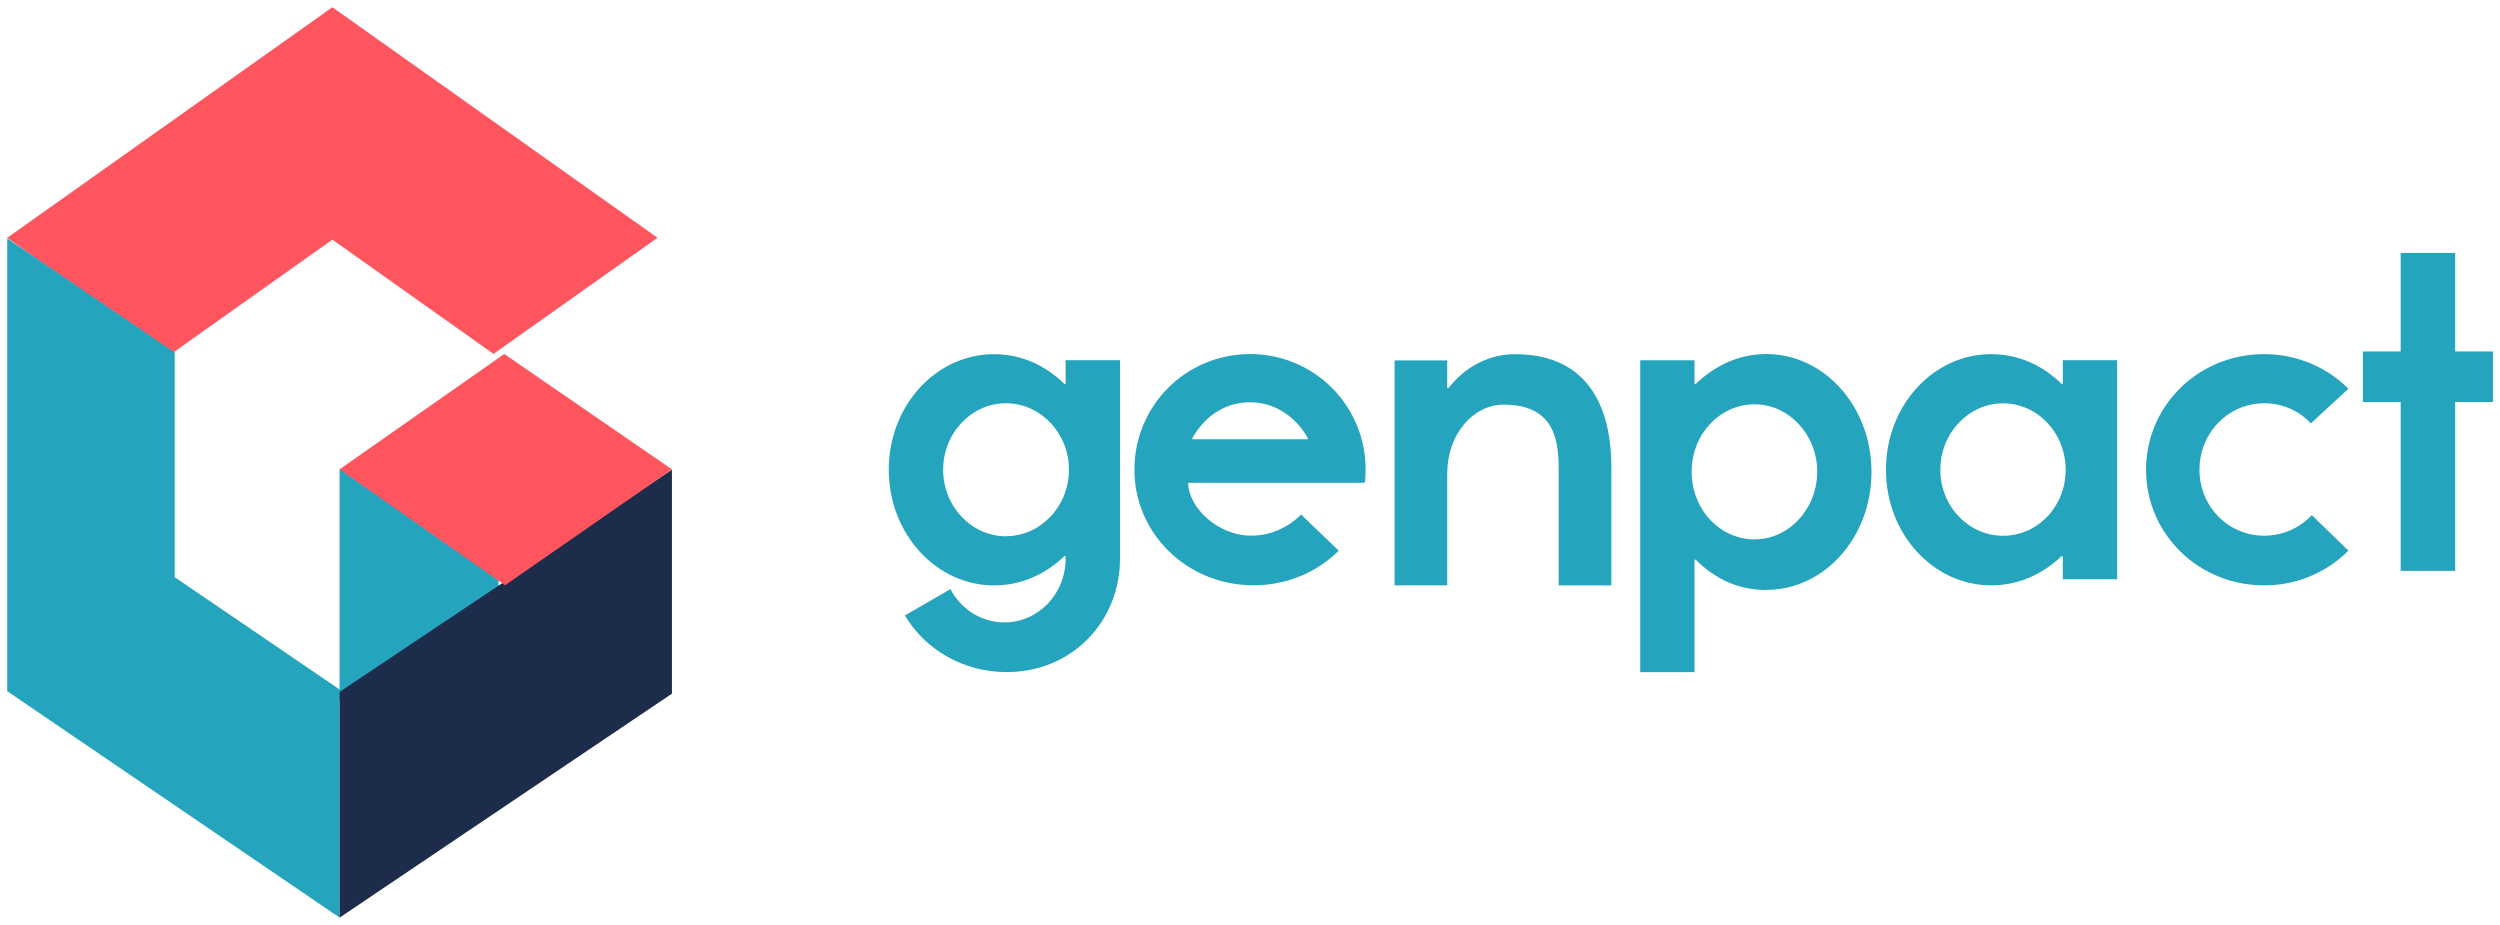
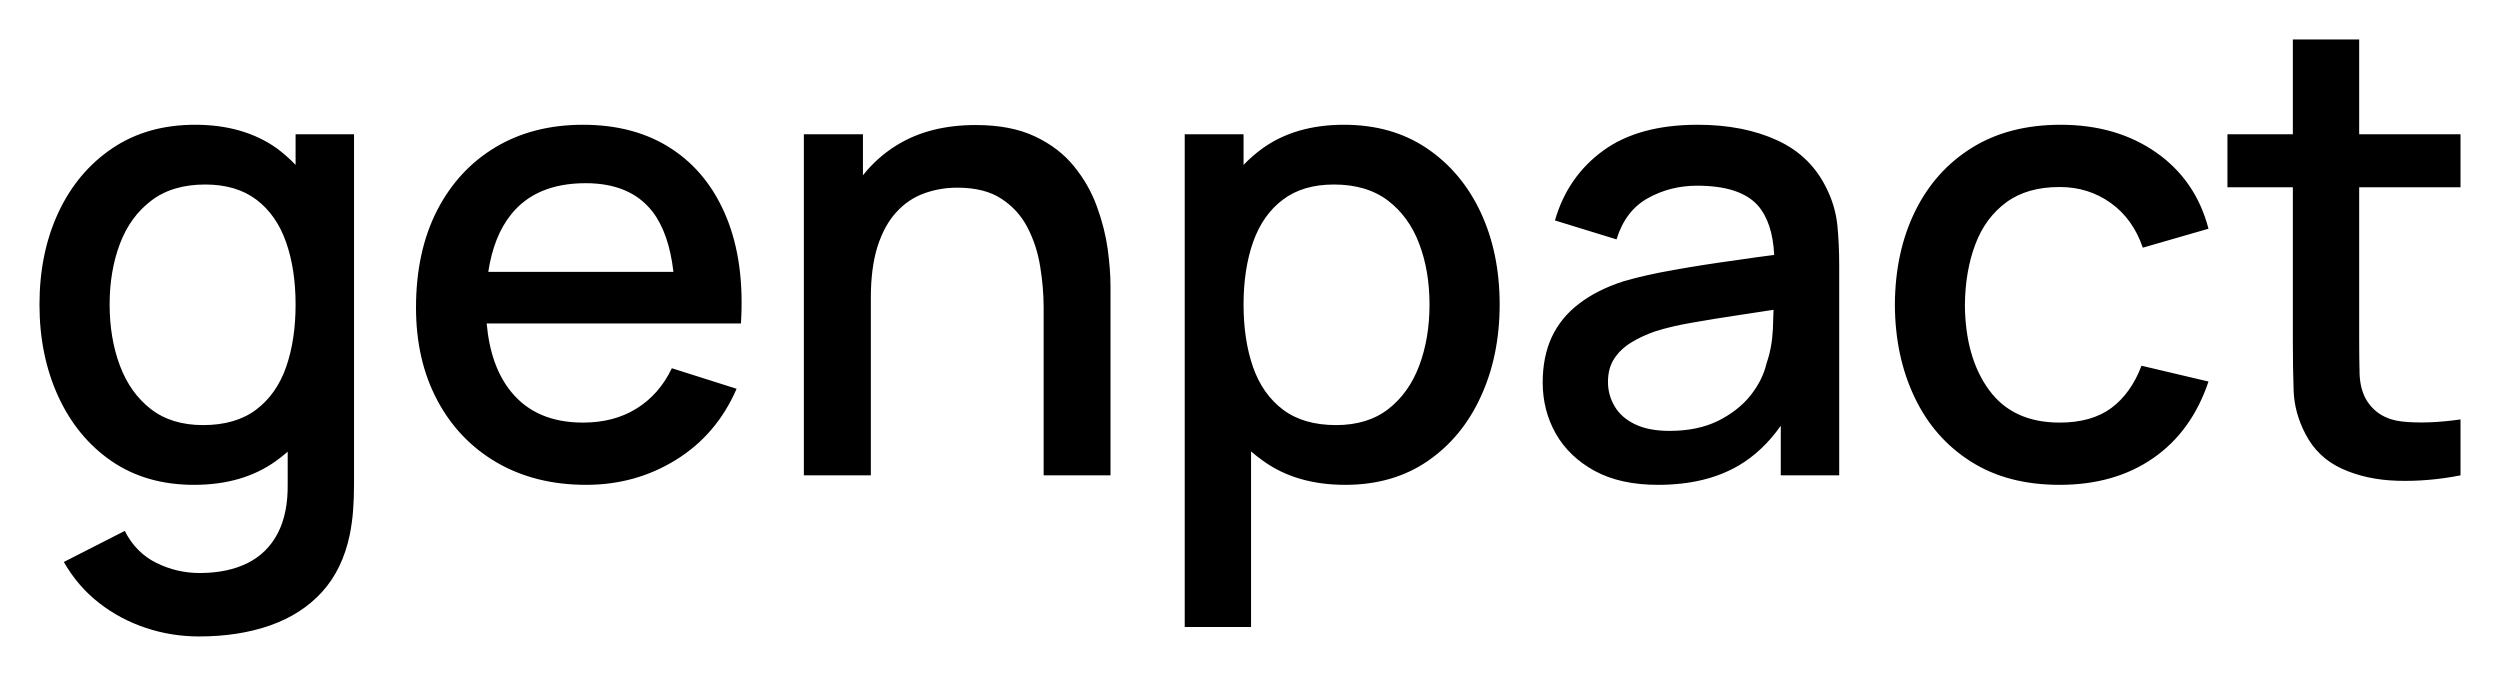
- <svg xmlns="http://www.w3.org/2000/svg" width="173" height="64" viewBox="0 0 45.773 16.933" version="1.1" id="svg8">
-   <defs id="defs2" />
-   <g id="layer1" transform="translate(-102.7339,-235.4844)">
-     <g id="g48" transform="translate(0.1322915,-0.1322883)">
-       <path id="path12" d="m 114.64,239.97 -3.003,2.126 -2.95,-2.092 -2.954,2.095 -3,-2.128 5.954,-4.222 5.953,4.221" style="fill:#ff555f;fill-rule:evenodd;stroke-width:0.265" />
-       <path id="path14" d="m 105.8,246.184 v -4.113 l -3.066,-2.089 v 8.29 l 6.085,4.145 v -4.177 l -3.019,-2.056 m 3.019,2.265 h 2.91 v -4.233 h -2.91 z" style="fill:#25a5bd;fill-rule:evenodd;stroke-width:0.265" />
-       <path id="path16" d="m 108.819,252.418 6.085,-4.101 v -4.101 l -6.085,4.069 v 4.133" style="fill:#1e2c4c;fill-rule:evenodd;stroke-width:0.265" />
-       <path id="path18" d="m 111.848,246.332 -3.029,-2.123 3.015,-2.111 3.071,2.113 -3.056,2.12" style="fill:#ff555f;fill-rule:evenodd;stroke-width:0.265" />
-       <path id="path20" d="m 121.017,245.434 c 0.632,0 1.156,-0.54 1.156,-1.217 0,-0.677 -0.524,-1.217 -1.156,-1.217 -0.622,0 -1.147,0.54 -1.147,1.217 0,0.677 0.525,1.218 1.147,1.218 z m -1.013,0.969 c 0.187,0.36 0.56,0.609 0.987,0.609 0.623,0 1.121,-0.523 1.121,-1.166 v -0.043 l -0.018,-0.008 c -0.347,0.334 -0.792,0.54 -1.29,0.54 -1.067,0 -1.93,-0.951 -1.93,-2.117 0,-1.174 0.863,-2.117 1.93,-2.117 0.498,0 0.943,0.206 1.29,0.549 l 0.018,-0.009 v -0.429 h 0.996 v 3.635 c 0,1.149 -0.881,2.075 -2.072,2.075 -0.8,0 -1.494,-0.411 -1.867,-1.037 z m 6.537,-2.744 0.009,-0.017 c -0.22,-0.394 -0.607,-0.66 -1.056,-0.66 -0.466,0 -0.827,0.249 -1.065,0.66 l 0.009,0.017 z m -0.115,1.38 0.687,0.66 c -0.396,0.394 -0.95,0.634 -1.558,0.634 -1.214,0 -2.183,-0.943 -2.183,-2.117 0,-1.174 0.942,-2.117 2.121,-2.117 a 2.109,2.109 0 0 1 2.112,2.117 c 0,0.189 -0.018,0.24 -0.018,0.24 h -3.23 c 0,0.446 0.537,0.968 1.153,0.968 0.361,0 0.678,-0.154 0.915,-0.386 z m 2.673,-0.765 v 2.06 h -0.964 v -4.119 h 0.964 v 0.502 l 0.018,0.009 c 0.327,-0.414 0.766,-0.625 1.222,-0.625 1.722,0 1.765,1.602 1.765,2.095 v 2.139 h -0.964 v -2.06 c 0,-0.493 -0.009,-1.25 -1.007,-1.25 -0.568,0 -1.033,0.555 -1.033,1.25 m 5.628,-1.256 c -0.639,0 -1.154,0.551 -1.154,1.232 0,0.691 0.515,1.241 1.154,1.241 0.621,0 1.145,-0.55 1.145,-1.241 0,-0.682 -0.524,-1.232 -1.145,-1.232 z m 0.213,3.4 c -0.506,0 -0.941,-0.201 -1.296,-0.559 l -0.018,0.009 v 2.054 h -0.994 V 242.213 h 0.994 v 0.428 l 0.018,0.009 c 0.355,-0.341 0.79,-0.551 1.296,-0.551 1.065,0 1.926,0.962 1.926,2.159 0,1.197 -0.861,2.159 -1.926,2.159 z m 4.334,-0.993 c 0.632,0 1.147,-0.531 1.147,-1.208 0,-0.677 -0.516,-1.217 -1.147,-1.217 -0.623,0 -1.147,0.54 -1.147,1.217 0,0.677 0.525,1.208 1.147,1.208 z m -0.213,-3.325 c 0.498,0 0.943,0.206 1.29,0.548 l 0.018,-0.009 v -0.429 h 0.996 v 4.011 h -0.996 v -0.411 l -0.018,-0.017 c -0.347,0.334 -0.792,0.54 -1.29,0.54 -1.067,0 -1.93,-0.943 -1.93,-2.117 0,-1.174 0.863,-2.117 1.93,-2.117 z m 6.537,3.599 a 2.17,2.17 0 0 1 -1.543,0.634 c -1.203,0 -2.162,-0.943 -2.162,-2.117 0,-1.174 0.959,-2.117 2.162,-2.117 0.601,0 1.15,0.24 1.543,0.634 l -0.688,0.634 a 1.155,1.155 0 0 0 -0.854,-0.368 c -0.663,0 -1.185,0.548 -1.185,1.217 0,0.668 0.523,1.208 1.185,1.208 a 1.201,1.201 0 0 0 0.872,-0.377 l 0.671,0.651 m 1.954,-2.721 v 3.091 h -0.998 v -3.091 h -0.692 v -0.927 h 0.692 v -1.803 h 0.998 v 1.803 h 0.692 v 0.927 h -0.692" style="fill:#25a5bd;fill-rule:evenodd;stroke-width:0.265" />
-     </g>
-   </g>
+ <svg xmlns="http://www.w3.org/2000/svg" viewBox="-1.08 -36.12 189.96 51.36">
+   <path d="M14.04 12.24Q11.95 12.24 10 11.59Q8.04 10.94 6.43 9.68Q4.82 8.42 3.77 6.58L8.4 4.22Q9.24 5.88 10.8 6.65Q12.36 7.42 14.09 7.42Q16.22 7.42 17.74 6.66Q19.25 5.9 20.03 4.39Q20.81 2.88 20.78 0.65V-1.8Q20.35 -1.42 19.9 -1.1Q17.38 0.72 13.66 0.72Q10.03 0.72 7.4 -1.08Q4.78 -2.88 3.35 -5.99Q1.92 -9.1 1.92 -12.98Q1.92 -16.9 3.36 -19.98Q4.8 -23.06 7.45 -24.85Q10.1 -26.64 13.75 -26.64Q17.42 -26.64 19.94 -24.86Q20.71 -24.29 21.38 -23.59V-25.92H25.82V0.7Q25.82 1.73 25.75 2.66Q25.68 3.6 25.49 4.54Q24.94 7.15 23.39 8.86Q21.84 10.56 19.45 11.4Q17.06 12.24 14.04 12.24ZM14.35 -3.82Q16.82 -3.82 18.38 -4.99Q19.94 -6.17 20.66 -8.23Q21.38 -10.3 21.38 -12.98Q21.38 -15.67 20.65 -17.74Q19.92 -19.8 18.4 -20.95Q16.87 -22.1 14.52 -22.1Q12.02 -22.1 10.42 -20.88Q8.81 -19.66 8.03 -17.59Q7.25 -15.53 7.25 -12.98Q7.25 -10.42 8.03 -8.34Q8.81 -6.26 10.38 -5.04Q11.95 -3.82 14.35 -3.82ZM43.46 0.72Q39.6 0.72 36.68 -0.97Q33.77 -2.66 32.15 -5.7Q30.53 -8.74 30.53 -12.74Q30.53 -16.99 32.12 -20.11Q33.72 -23.23 36.58 -24.94Q39.43 -26.64 43.22 -26.64Q47.18 -26.64 49.97 -24.8Q52.75 -22.97 54.13 -19.58Q55.51 -16.2 55.22 -11.54H35.9Q36.19 -8.28 37.75 -6.36Q39.65 -4.01 43.22 -4.01Q45.58 -4.01 47.29 -5.08Q49.01 -6.14 49.97 -8.14L54.89 -6.58Q53.38 -3.1 50.3 -1.19Q47.23 0.72 43.46 0.72ZM50.09 -15.46Q49.75 -18.41 48.5 -20.04Q46.82 -22.2 43.42 -22.2Q39.65 -22.2 37.75 -19.82Q36.43 -18.17 36.02 -15.46ZM78.22 0V-12.74Q78.22 -14.26 77.96 -15.85Q77.71 -17.45 77 -18.82Q76.3 -20.18 75.01 -21.02Q73.73 -21.86 71.66 -21.86Q70.32 -21.86 69.12 -21.42Q67.92 -20.98 67.02 -19.99Q66.12 -19.01 65.6 -17.4Q65.09 -15.79 65.09 -13.49V0H60V-25.92H64.49V-22.8Q65.57 -24.17 67.08 -25.1Q69.55 -26.62 73.06 -26.62Q75.74 -26.62 77.57 -25.75Q79.39 -24.89 80.53 -23.48Q81.67 -22.08 82.27 -20.42Q82.87 -18.77 83.09 -17.18Q83.3 -15.6 83.3 -14.4V0ZM101.14 0.72Q97.42 0.72 94.9 -1.1Q94.42 -1.44 93.98 -1.82V11.52H88.94V-25.92H93.41V-23.59Q94.08 -24.29 94.87 -24.86Q97.37 -26.64 101.04 -26.64Q104.69 -26.64 107.34 -24.85Q109.99 -23.06 111.43 -19.98Q112.87 -16.9 112.87 -12.98Q112.87 -9.1 111.44 -5.99Q110.02 -2.88 107.39 -1.08Q104.76 0.72 101.14 0.72ZM100.44 -3.82Q102.84 -3.82 104.41 -5.04Q105.98 -6.26 106.76 -8.34Q107.54 -10.42 107.54 -12.98Q107.54 -15.53 106.76 -17.59Q105.98 -19.66 104.38 -20.88Q102.77 -22.1 100.27 -22.1Q97.92 -22.1 96.4 -20.95Q94.87 -19.8 94.14 -17.74Q93.41 -15.67 93.41 -12.98Q93.41 -10.3 94.13 -8.23Q94.85 -6.17 96.41 -4.99Q97.97 -3.82 100.44 -3.82ZM124.9 0.72Q122.02 0.72 120.07 -0.35Q118.13 -1.42 117.13 -3.18Q116.14 -4.94 116.14 -7.06Q116.14 -9.02 116.83 -10.51Q117.53 -12 118.9 -13.04Q120.26 -14.09 122.26 -14.74Q123.98 -15.24 126.17 -15.62Q128.35 -16.01 130.78 -16.34Q132.24 -16.56 133.73 -16.75Q133.61 -19.25 132.46 -20.54Q131.11 -22.01 127.87 -22.01Q125.83 -22.01 124.13 -21.06Q122.42 -20.11 121.75 -17.93L117.07 -19.37Q118.03 -22.7 120.73 -24.67Q123.43 -26.64 127.92 -26.64Q131.4 -26.64 133.98 -25.45Q136.56 -24.26 137.76 -21.7Q138.38 -20.42 138.53 -19.01Q138.67 -17.59 138.67 -15.96V0H134.23V-3.77Q132.86 -1.82 131.02 -0.74Q128.52 0.72 124.9 0.72ZM125.78 -3.38Q127.92 -3.38 129.46 -4.14Q130.99 -4.9 131.93 -6.07Q132.86 -7.25 133.15 -8.52Q133.56 -9.67 133.63 -11.11Q133.66 -11.93 133.68 -12.58Q132.24 -12.36 130.99 -12.17Q129.05 -11.88 127.48 -11.6Q125.9 -11.33 124.68 -10.94Q123.65 -10.58 122.84 -10.08Q122.04 -9.58 121.57 -8.86Q121.1 -8.14 121.1 -7.1Q121.1 -6.1 121.61 -5.24Q122.11 -4.39 123.14 -3.89Q124.18 -3.38 125.78 -3.38ZM155.42 0.72Q151.44 0.72 148.66 -1.06Q145.87 -2.83 144.4 -5.93Q142.92 -9.02 142.9 -12.96Q142.92 -16.97 144.43 -20.05Q145.94 -23.14 148.75 -24.89Q151.56 -26.64 155.5 -26.64Q159.74 -26.64 162.76 -24.53Q165.77 -22.42 166.73 -18.74L161.74 -17.3Q160.99 -19.49 159.3 -20.7Q157.61 -21.91 155.42 -21.91Q152.95 -21.91 151.37 -20.75Q149.78 -19.58 149.02 -17.57Q148.25 -15.55 148.22 -12.96Q148.25 -8.95 150.06 -6.48Q151.87 -4.01 155.42 -4.01Q157.85 -4.01 159.35 -5.12Q160.85 -6.24 161.64 -8.33L166.73 -7.13Q165.46 -3.34 162.53 -1.31Q159.6 0.72 155.42 0.72ZM185.88 0Q183.43 0.48 181.08 0.41Q178.73 0.34 176.88 -0.5Q175.03 -1.34 174.1 -3.14Q173.26 -4.75 173.2 -6.42Q173.14 -8.09 173.14 -10.2V-21.89H168.17V-25.92H173.14V-33.12H178.18V-25.92H185.88V-21.89H178.18V-10.44Q178.18 -8.88 178.21 -7.73Q178.25 -6.58 178.7 -5.78Q179.57 -4.3 181.45 -4.09Q183.34 -3.89 185.88 -4.25Z" fill="#000" />
</svg>
